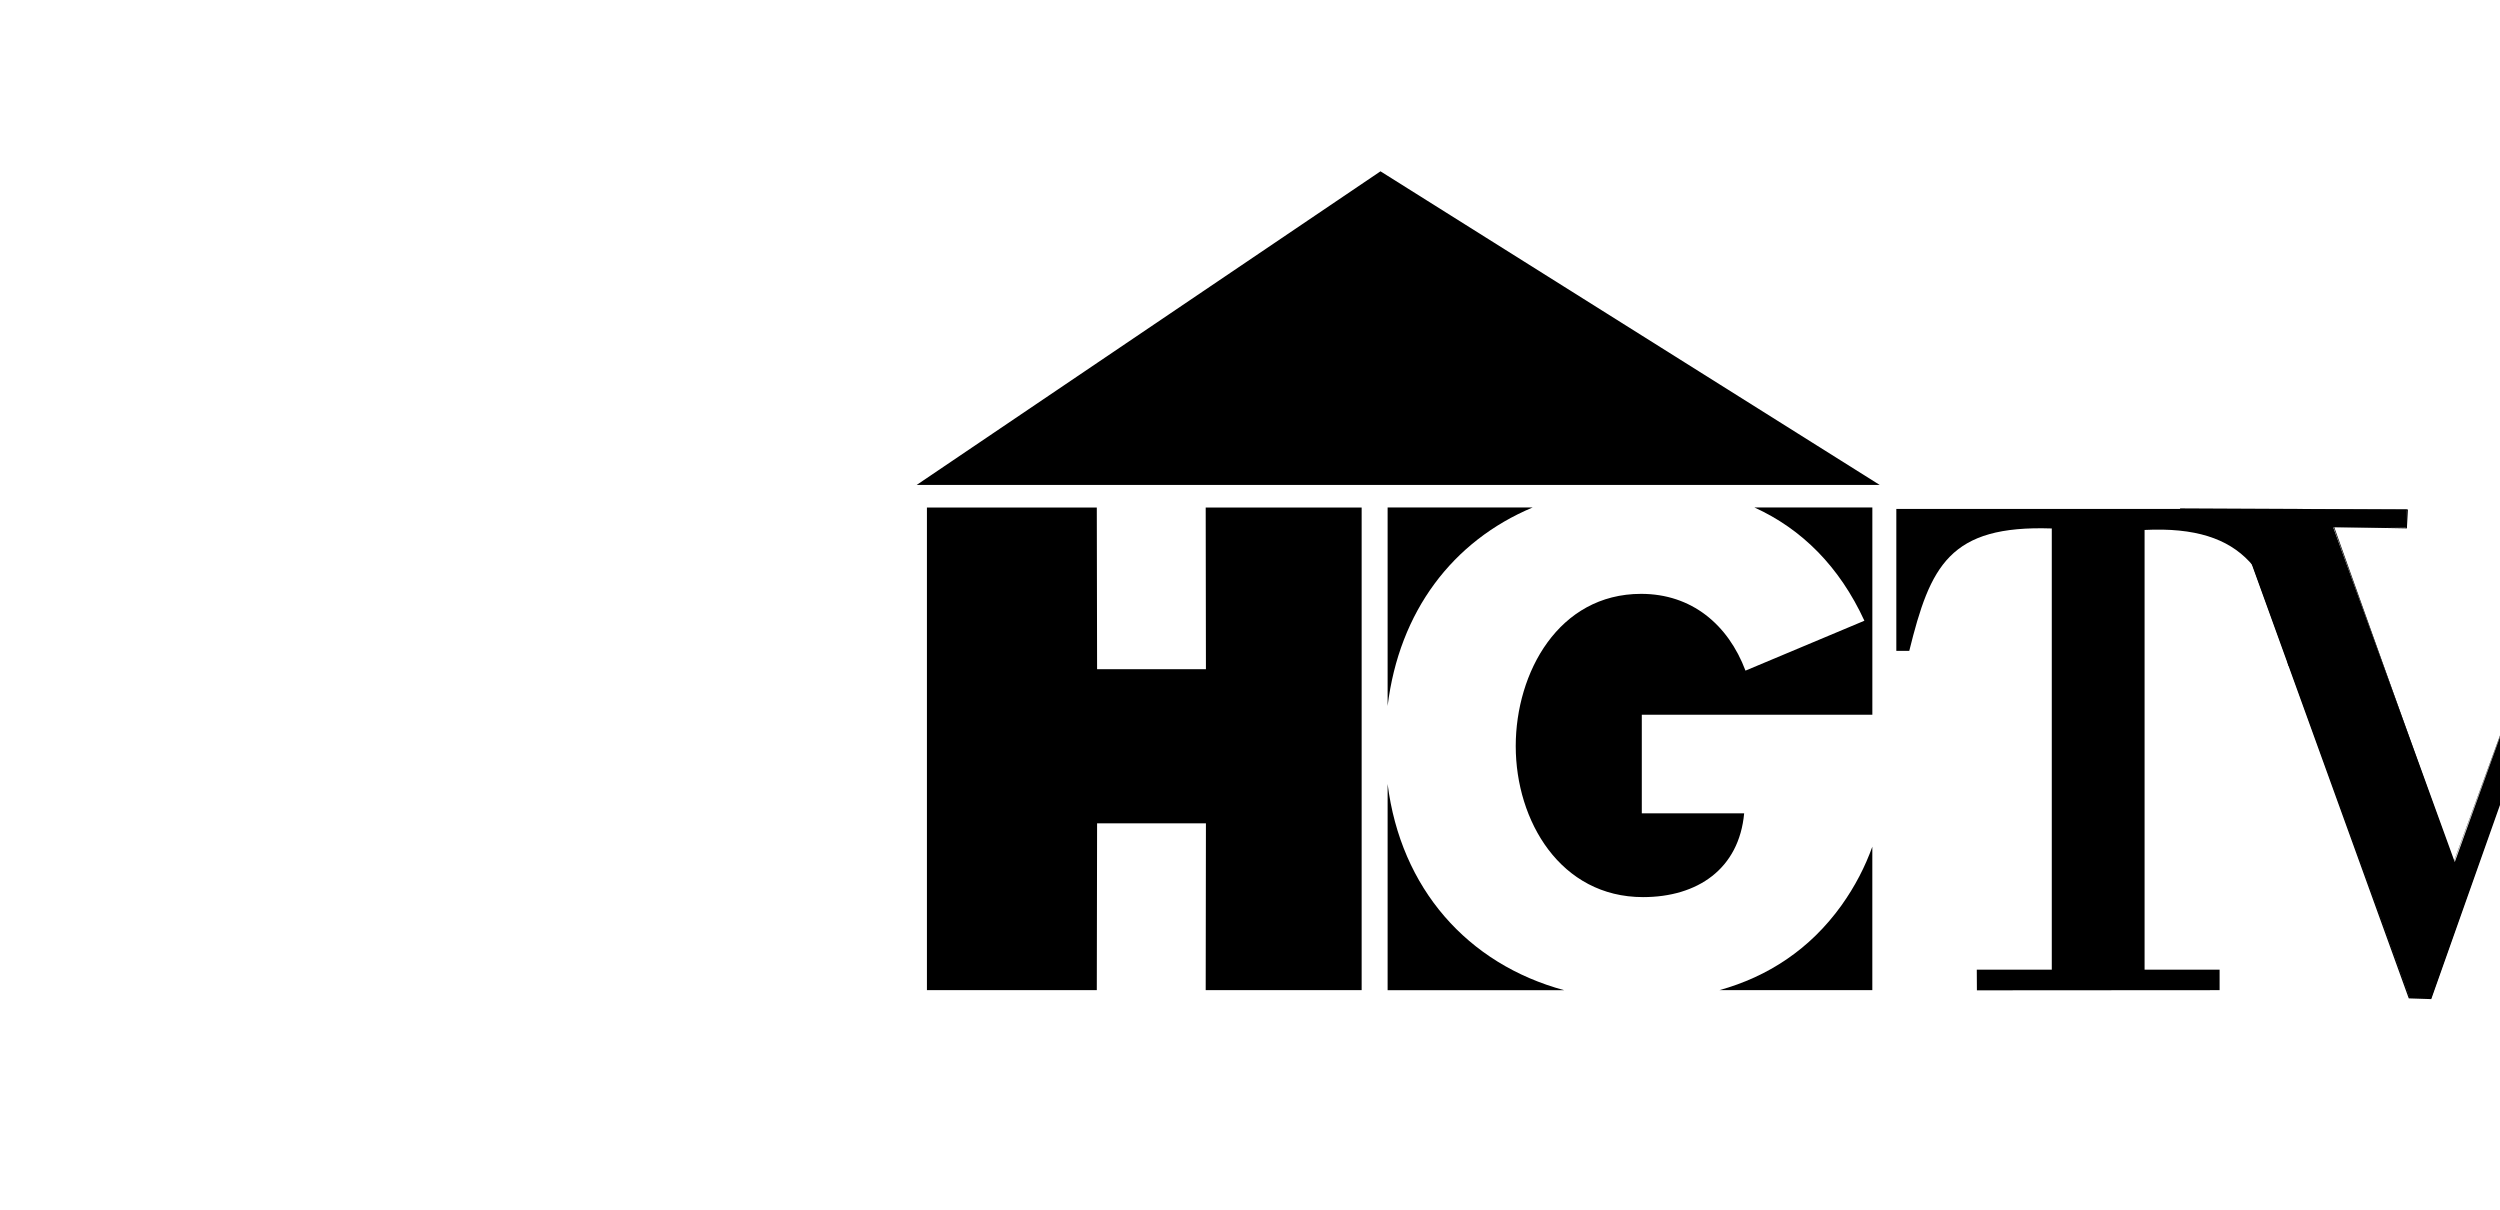
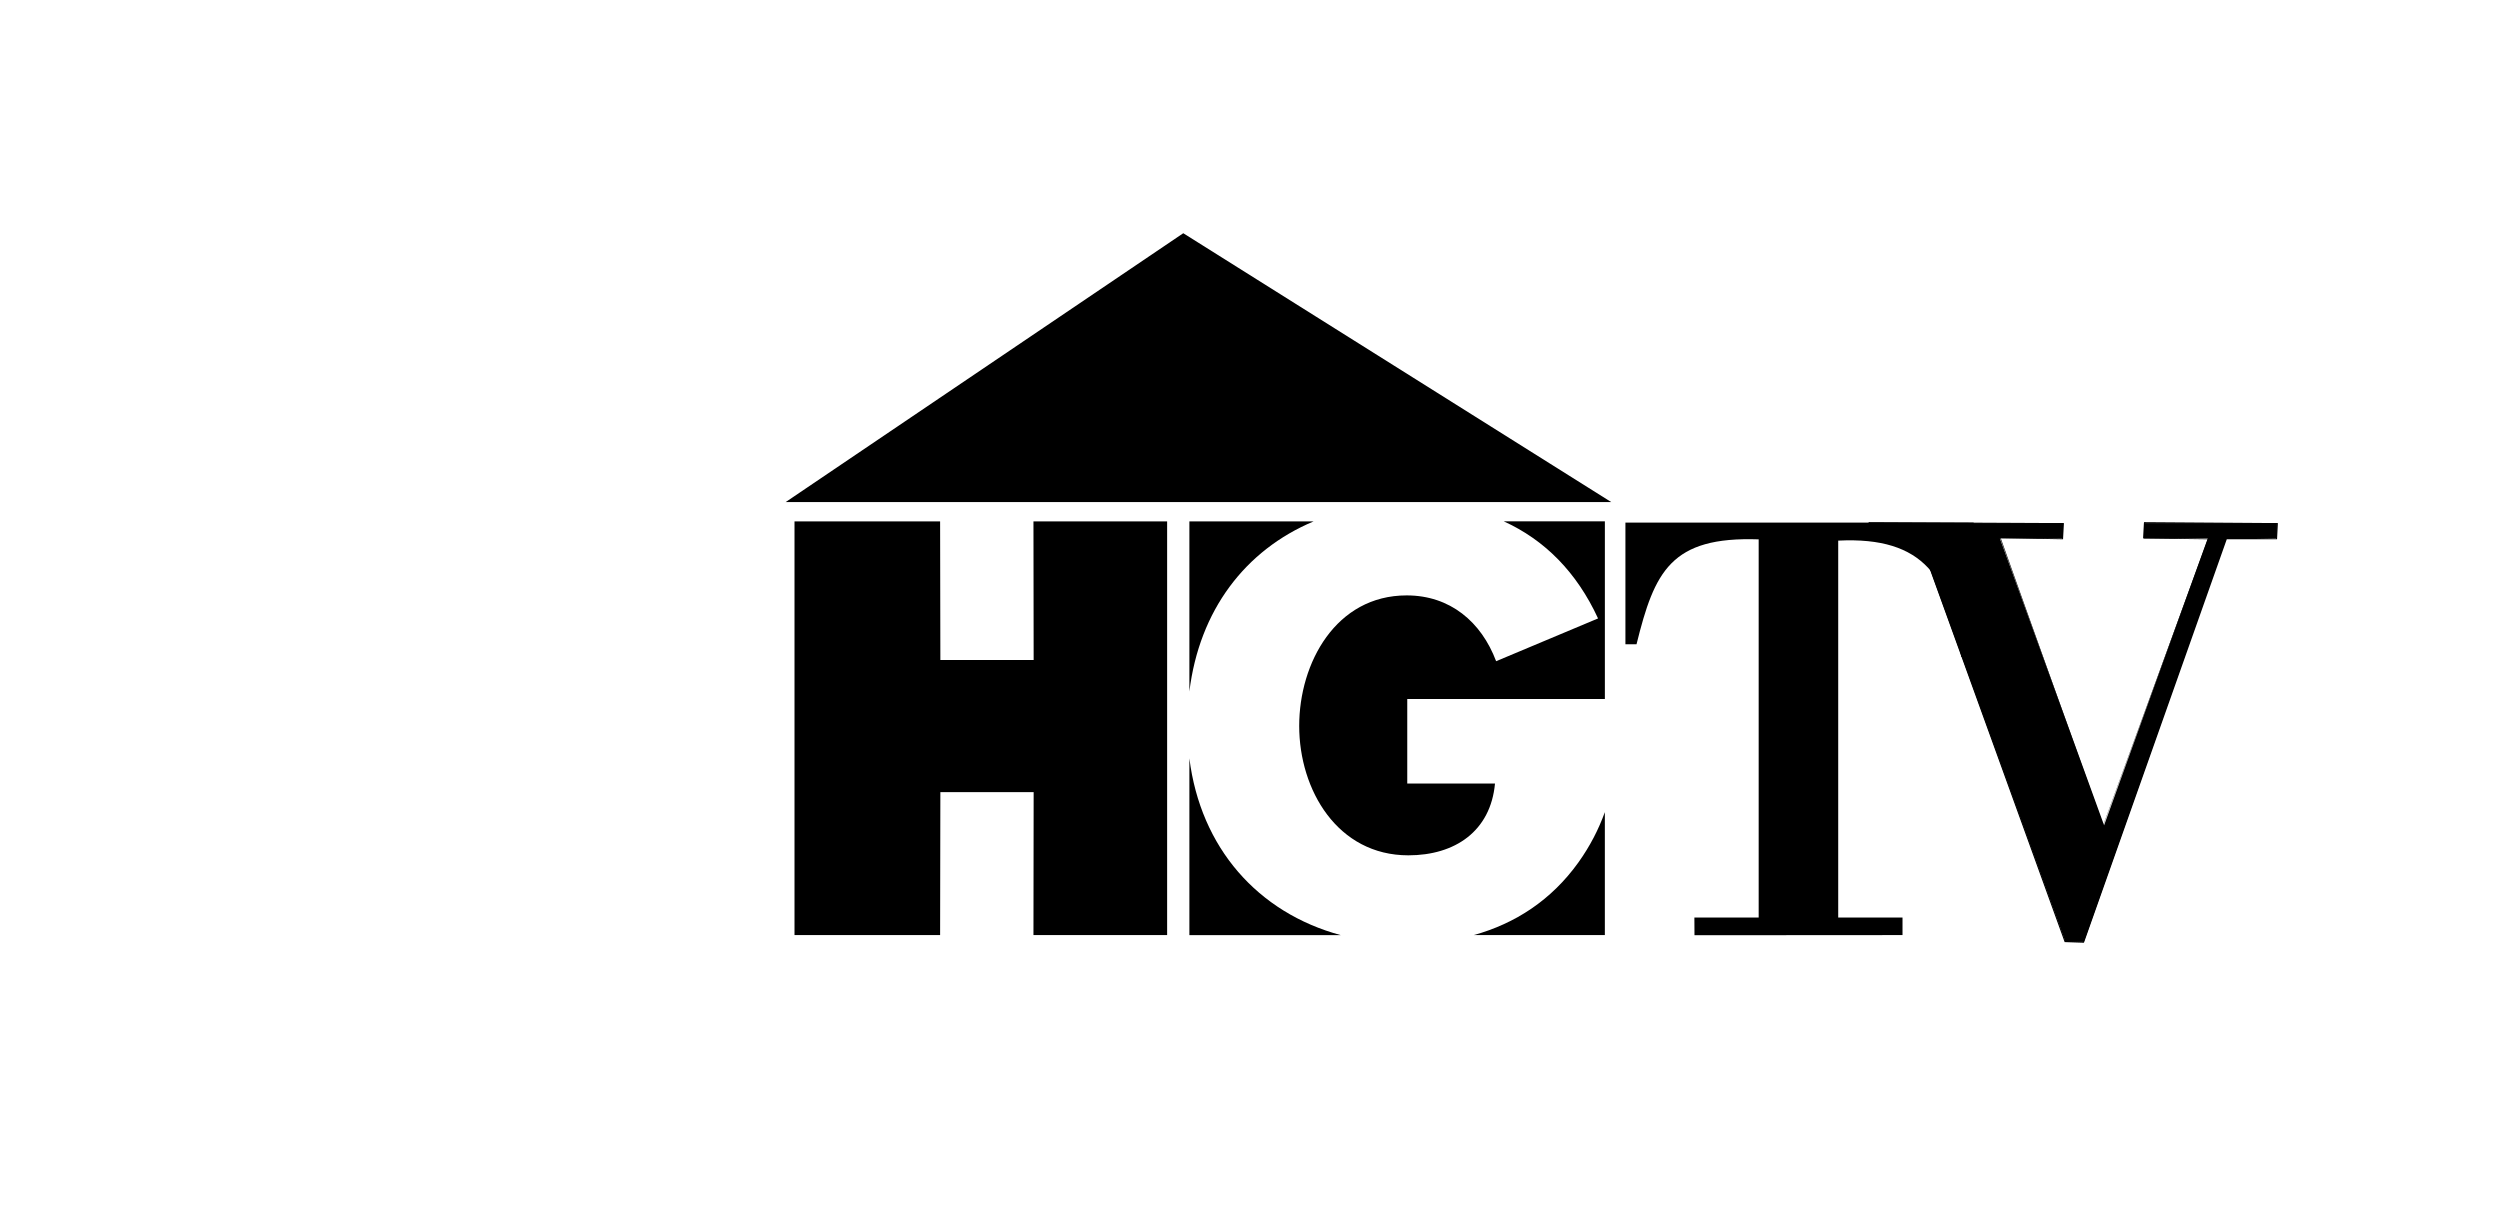
- <svg xmlns="http://www.w3.org/2000/svg" version="1.1" x="0px" y="0px" width="215px" height="104px" viewBox="-110 0 300 104" enable-background="new -2.437 -2.76 215 104" xml:space="preserve">
+ <svg xmlns="http://www.w3.org/2000/svg" version="1.1" x="0px" y="0px" width="215px" height="104px" viewBox="-110 0 350 104" enable-background="new -2.437 -2.76 215 104" xml:space="preserve">
  <defs>
</defs>
  <polygon points="1.231,98.261 21.616,98.261 21.651,78.243 34.711,78.243 34.684,98.261 53.398,98.261 53.398,40.343 34.684,40.343 34.711,59.749 21.651,59.749 21.616,40.343 1.231,40.343" />
  <path d="M156.352,98.261V95.8h-9.002V43.036c12.113-0.599,15.666,5.284,17.229,16.279h2.658l-0.928-18.8h-48.75v17.033h1.553  c2.521-10.198,4.811-15.11,17.102-14.69V95.8h-9l0.014,2.481L156.352,98.261z" />
  <polygon points="201.659,42.722 208.775,42.722 208.775,40.579 190.154,40.579 190.154,42.722 199.087,42.722 184.572,82.89 169.982,42.722 178.82,42.722 178.82,40.579 151.609,40.579 151.609,42.722 158.648,42.722 179.159,99.209 181.738,99.209" />
  <path d="M190.029,42.726l9.058,0.124l-14.633,40.004l-14.356-40.176l8.728,0.172l0.125-2.269l-27.339-0.13l-0.118,2.273l7.164,0.124  l20.393,56.396l2.699,0.092c0,0,19.942-56.323,19.998-56.487h7.039l0.118-2.269l-18.745-0.13L190.029,42.726z M199.197,42.761  l-9.043-0.166l0.127-2.016l18.5,0.12l-0.133,2.023l-7.08-0.131L181.62,99.157l-2.461-0.078l-20.394-56.405l-7.156-0.08l0.127-2.016  l27.084,0.12l-0.127,2.023l-8.717-0.131l14.478,40.344L199.197,42.761z" />
  <path d="M113.727,53.93l-14.27,5.988c-2.081-5.527-6.459-9.213-12.522-9.213c-9.901,0-15.047,9.443-15.047,18.269  c0,8.993,5.379,18.121,15.278,18.121c6.529,0,11.521-3.375,12.133-10.056H87.016V65.212h27.666V40.336h-14.158  C106.227,42.924,110.743,47.444,113.727,53.93" />
  <path d="M73.915,40.34H56.514v23.82C57.902,52.817,64.311,44.365,73.915,40.34" />
  <path d="M56.514,73.517v24.752h21.201C66.075,95.124,58.08,86.026,56.514,73.517" />
  <path d="M110.968,88.101c-3.78,5.267-8.839,8.55-14.643,10.16h18.354V81.048C113.822,83.417,112.637,85.765,110.968,88.101" />
  <polygon points="115.566,37.635 0,37.635 55.658,0" />
</svg>
